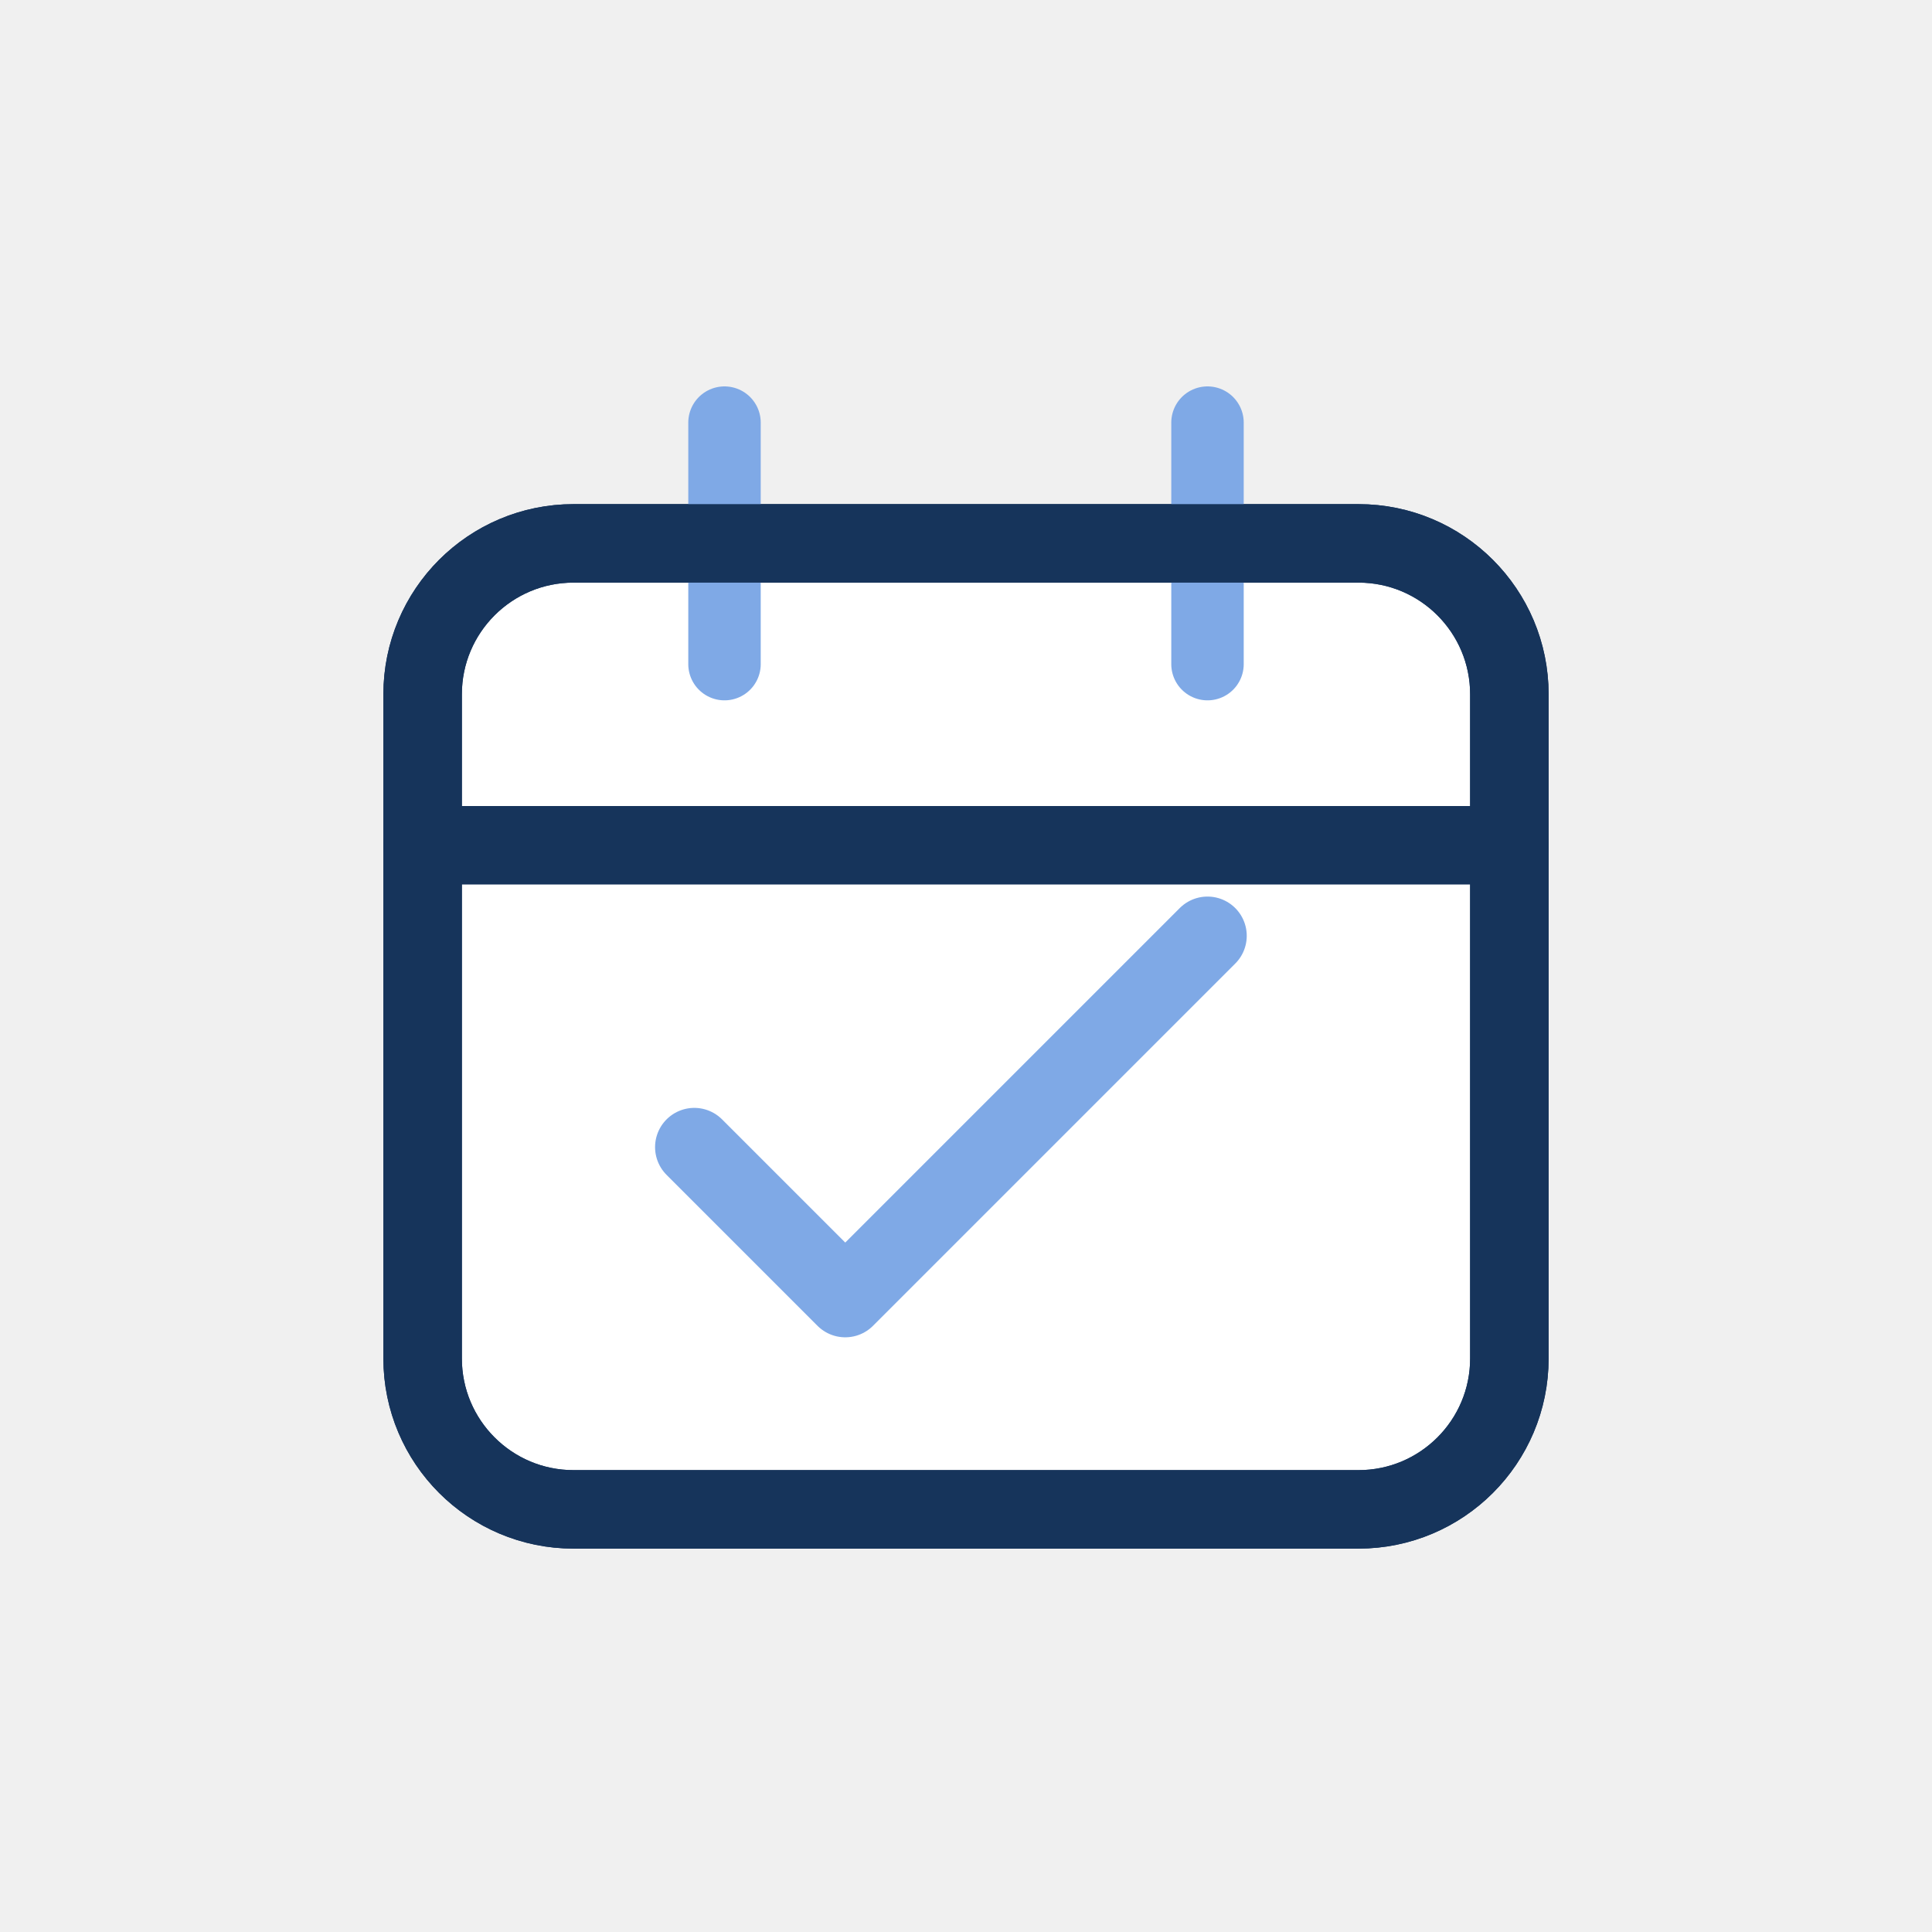
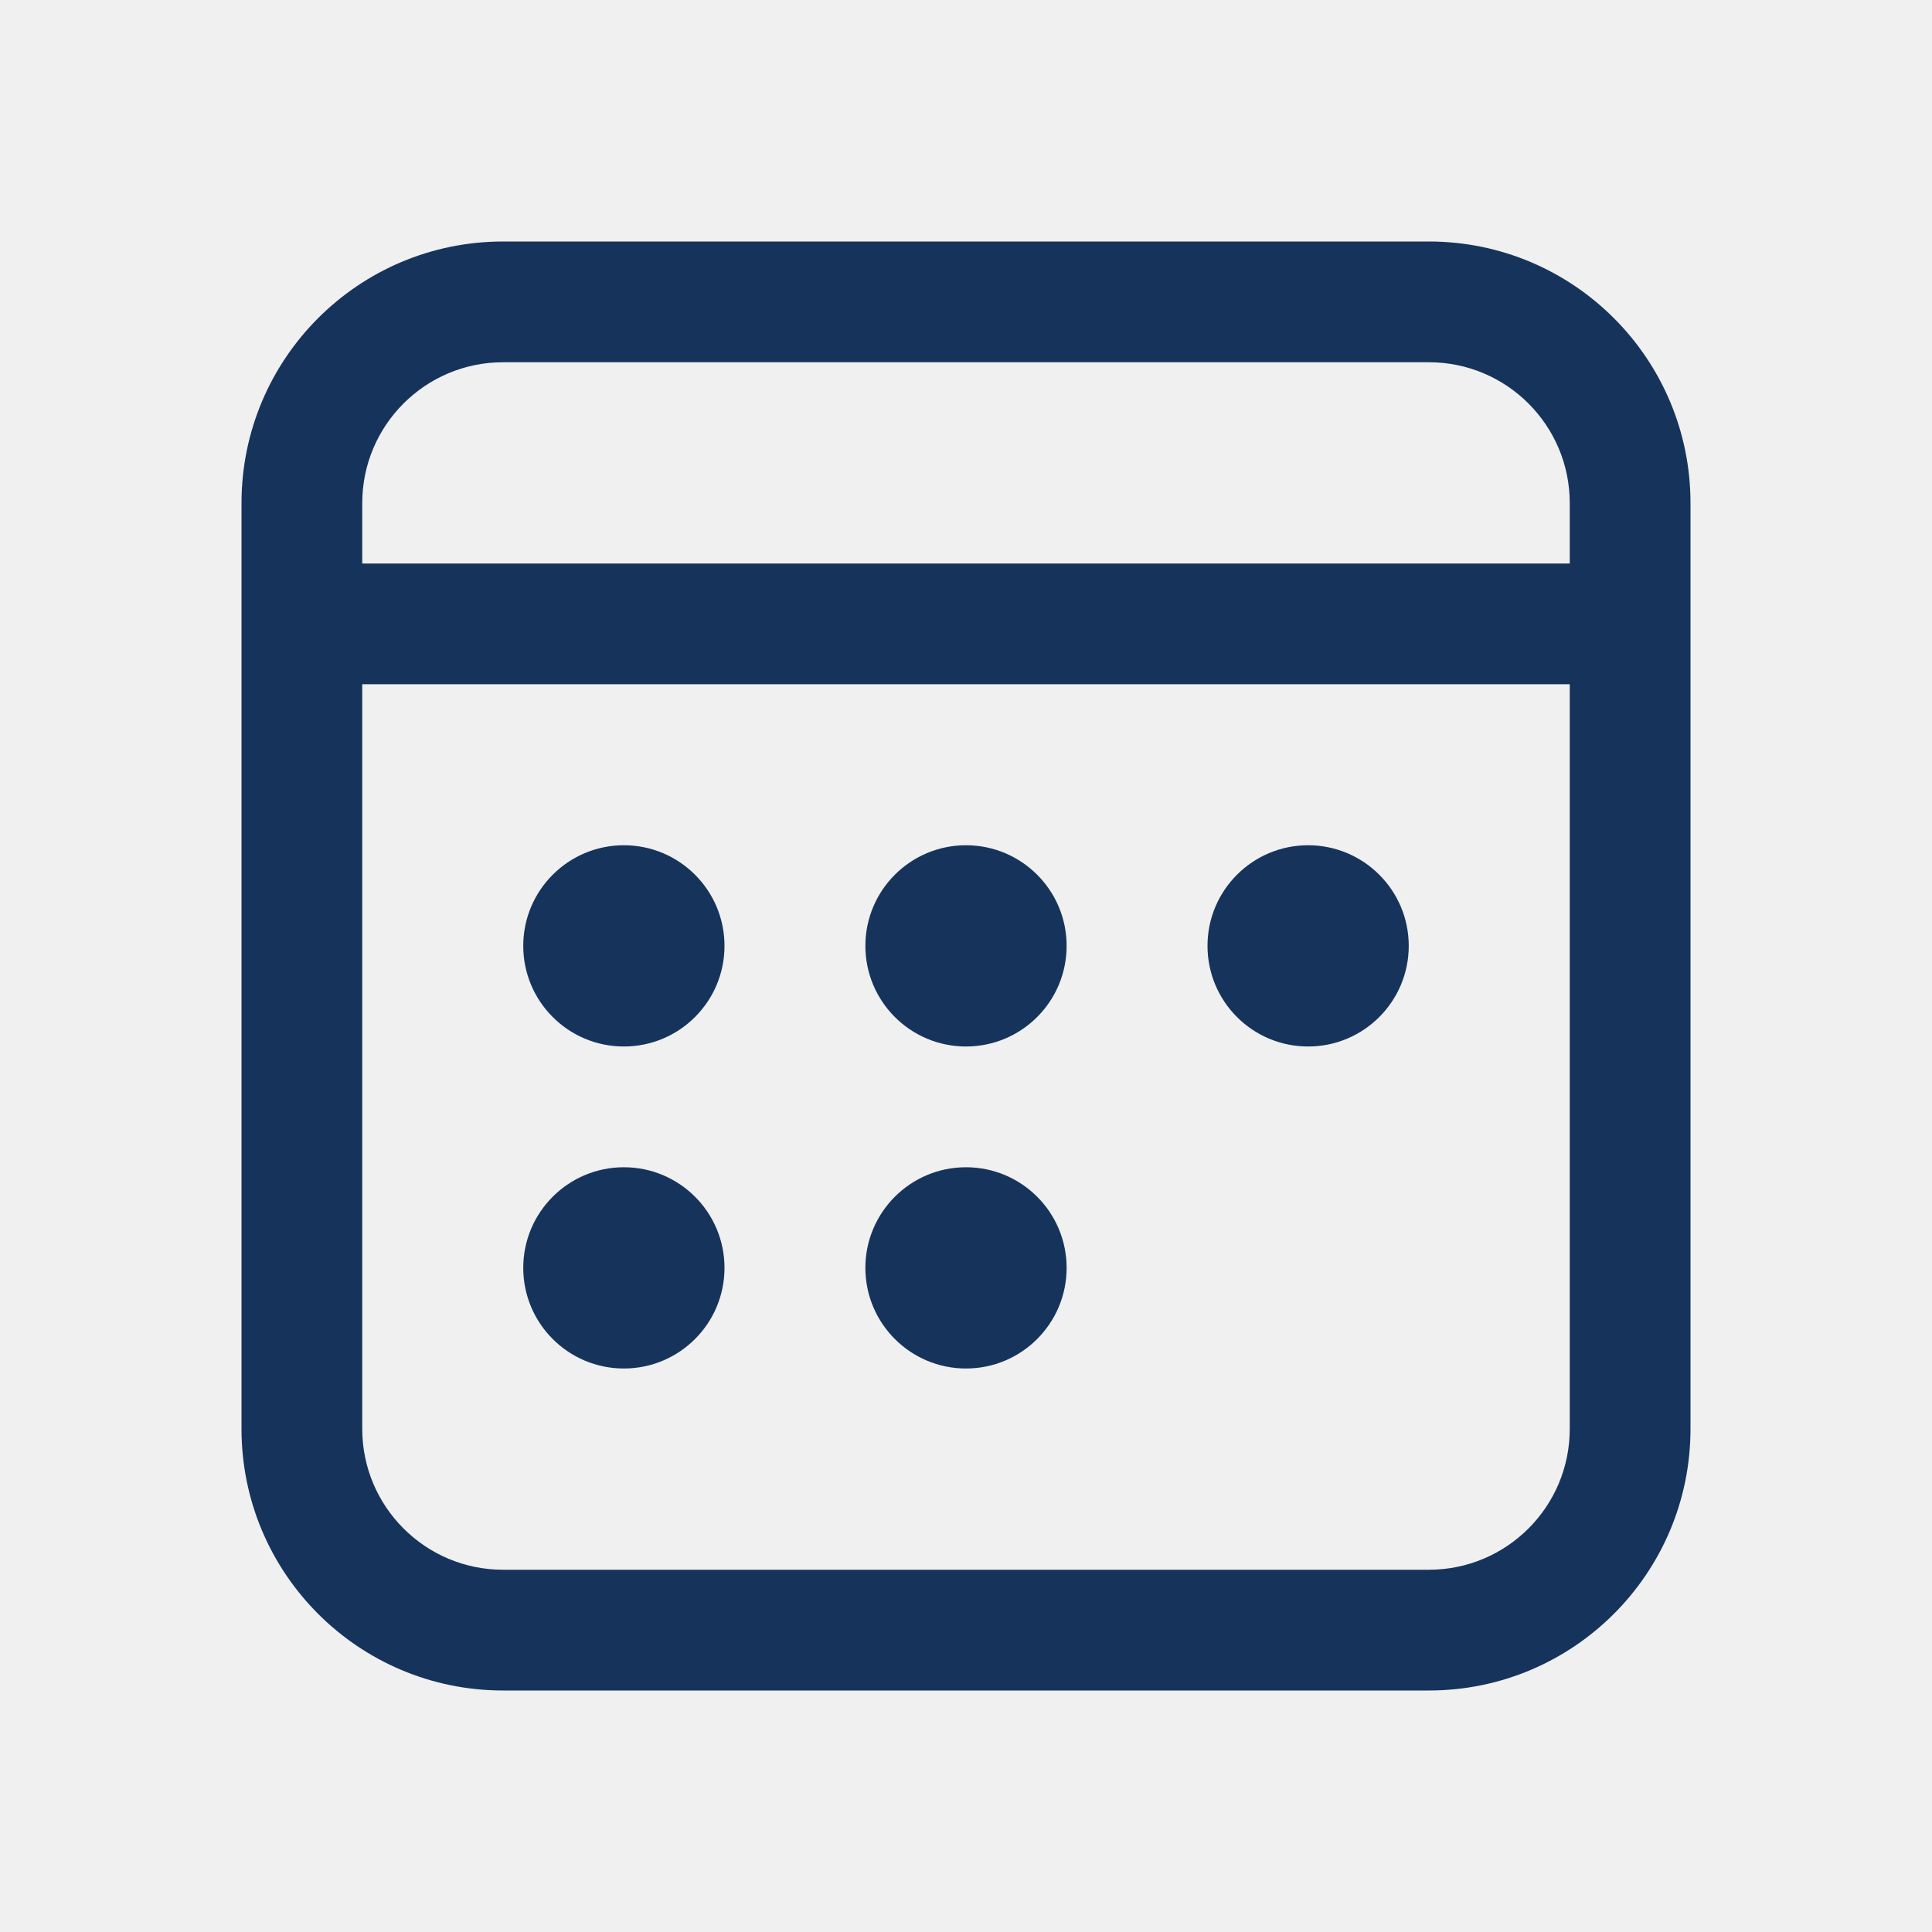
- <svg xmlns="http://www.w3.org/2000/svg" viewBox="0 0 64 64" fill="none">
-   <rect x="14" y="18" width="36" height="32" rx="5" fill="white" stroke="#16345B" stroke-width="2.6" stroke-linecap="round" stroke-linejoin="round" />
-   <line x1="24" y1="14" x2="24" y2="22" stroke="#7FA9E6" stroke-width="2.4" stroke-linecap="round" stroke-linejoin="round" />
-   <line x1="40" y1="14" x2="40" y2="22" stroke="#7FA9E6" stroke-width="2.4" stroke-linecap="round" stroke-linejoin="round" />
-   <line x1="14" y1="28" x2="50" y2="28" stroke="#16345B" stroke-width="2.6" stroke-linecap="round" stroke-linejoin="round" />
-   <path d="M23 38l5 5 12-12" fill="none" stroke="#7FA9E6" stroke-width="2.6" stroke-linecap="round" stroke-linejoin="round" />
-   <rect x="14" y="18" width="36" height="32" rx="5" fill="none" stroke="#16345B" stroke-width="2.6" stroke-linecap="round" stroke-linejoin="round" />
+ <svg xmlns="http://www.w3.org/2000/svg" viewBox="0 0 24 24">
+   <g fill="none">
+     <path d="M17.75 3A3.25 3.25 0 0 1 21 6.25v11.5A3.25 3.25 0 0 1 17.75 21H6.25A3.25 3.25 0 0 1 3 17.75V6.25A3.25 3.25 0 0 1 6.25 3h11.5zm1.75 5.5h-15v9.25c0 .966.784 1.75 1.75 1.75h11.5a1.75 1.75 0 0 0 1.75-1.75V8.5zm-11.75 6a1.25 1.25 0 1 1 0 2.5a1.25 1.25 0 0 1 0-2.5zm4.25 0a1.25 1.25 0 1 1 0 2.5a1.25 1.25 0 0 1 0-2.5zm-4.25-4a1.25 1.25 0 1 1 0 2.5a1.25 1.25 0 0 1 0-2.5zm4.25 0a1.25 1.25 0 1 1 0 2.5a1.25 1.25 0 0 1 0-2.5zm4.25 0a1.25 1.25 0 1 1 0 2.5a1.25 1.25 0 0 1 0-2.5zm1.5-6H6.25A1.75 1.75 0 0 0 4.5 6.25V7h15v-.75a1.75 1.75 0 0 0-1.75-1.75z" fill="#16345B" />
+   </g>
</svg>
